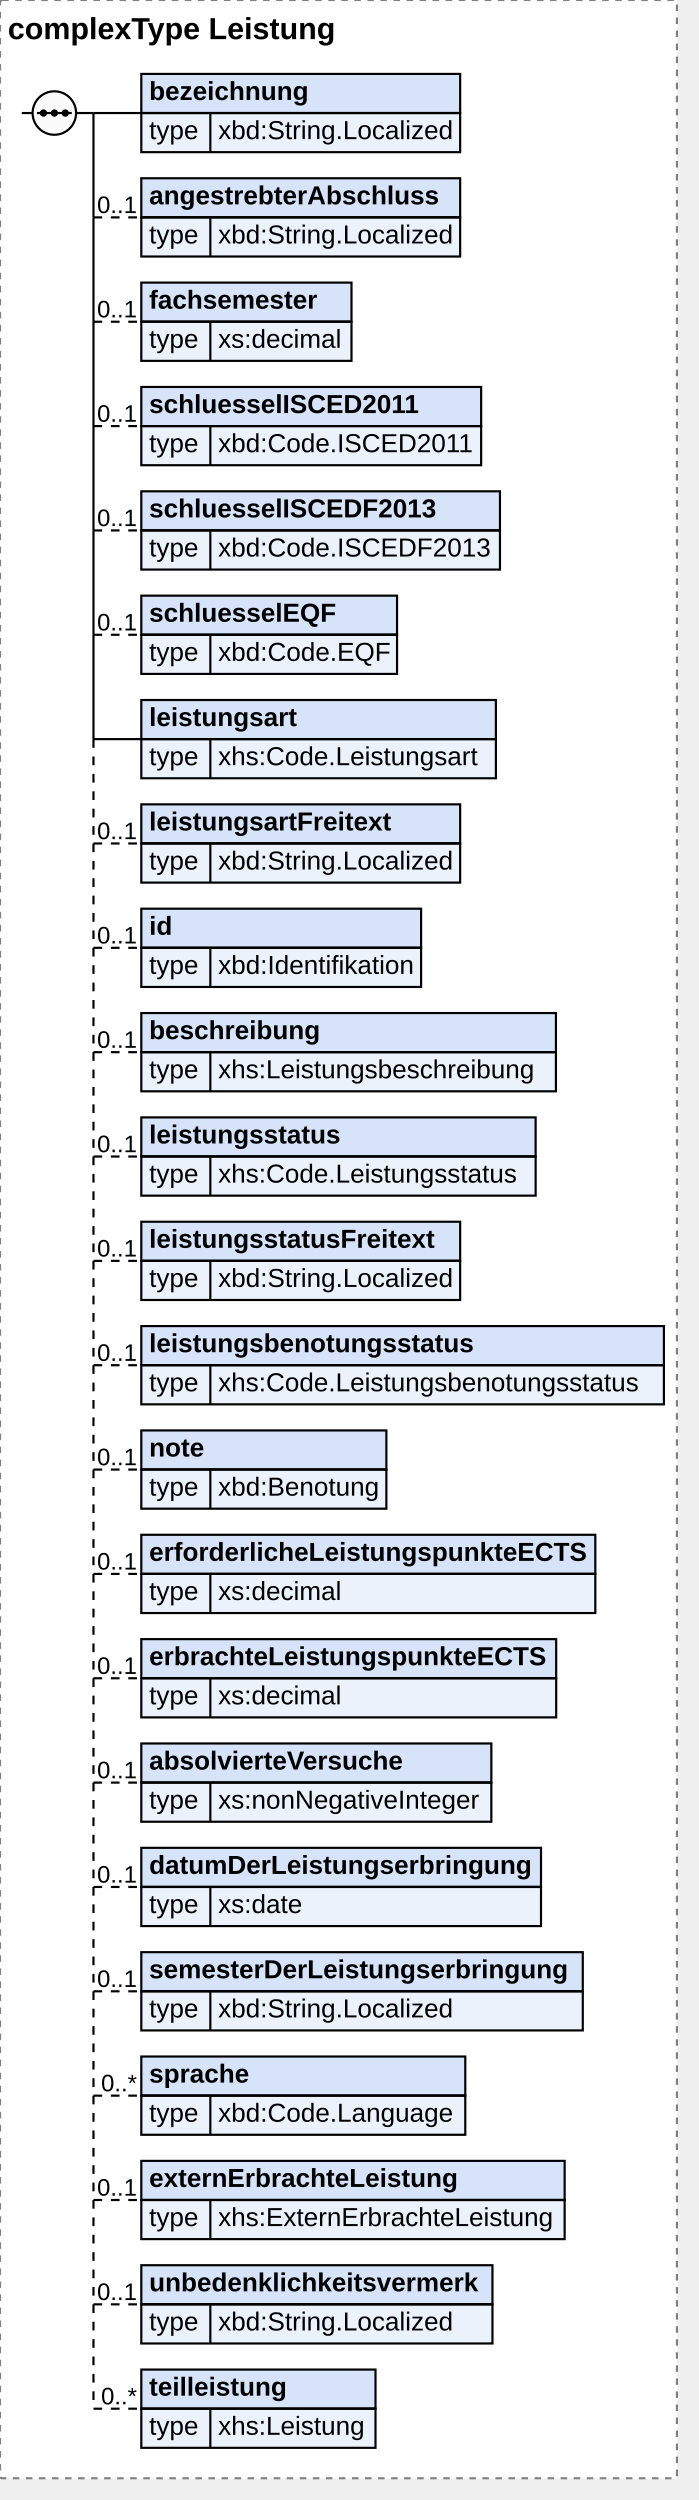
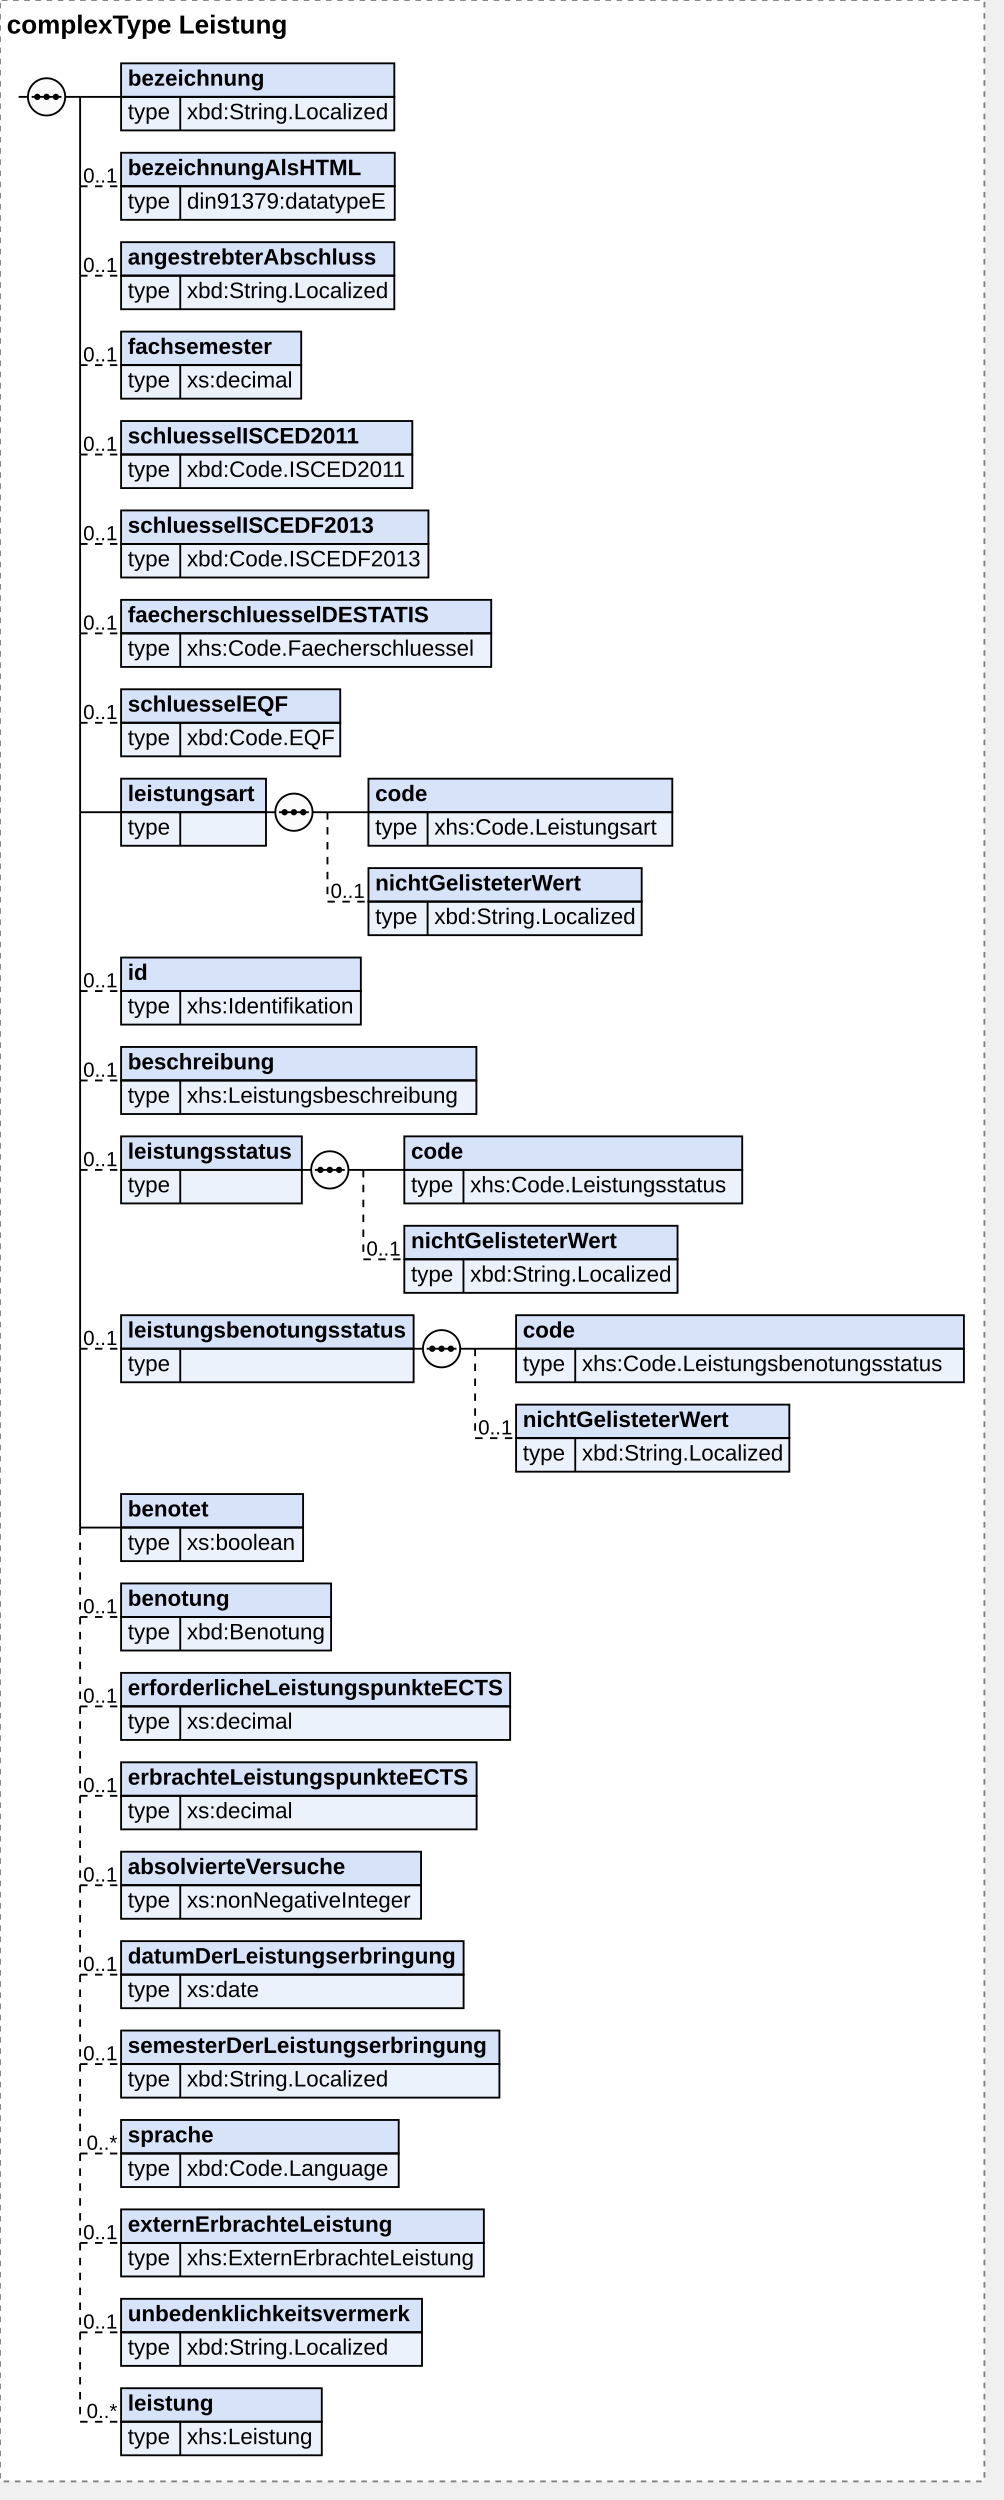
- <svg xmlns="http://www.w3.org/2000/svg" width="321.391" height="1150">
+ <svg xmlns="http://www.w3.org/2000/svg" width="538.425" height="1342">
  <defs>
    <style type="text/css">
                        text {
                            font-family: 'Arial';
                            fill: black;
                        }
                        text.at {
                            font-family: 'Arial';
                            fill: rgb(242, 152, 0);
                        }
                        line {
                            stroke: black;
                        }
                        line.type-structure {
                            stroke: black;
                        }
                        line.type-structure-optional {
                            stroke: black;
                            stroke-dasharray: 4, 4;
                        }
                        rect.attribute-upper {
                            stroke: black;
                            fill: rgb(255, 239, 211);
                        }
                        rect.element-upper {
                            stroke: black;
                            fill: rgb(215, 227, 249);
                        }
                        rect.element-lower {
                            stroke: black;
                            fill: rgb(236, 242, 252);
                        }
                        a text {
                            fill: black;
                        } 
                    </style>
  </defs>
-   <rect width="311.391" height="1140" stroke-dasharray="3,3" rx="1" ry="1" style="stroke: grey;fill: white;" />
+   <rect width="528.425" height="1332" stroke-dasharray="3,3" rx="1" ry="1" style="stroke: grey;fill: white;" />
  <text font-size="14" x="3.6" y="18" font-weight="bold">complexType Leistung</text>
  <g transform="translate(10,34)">
    <g transform="translate(55,0)">
      <rect width="146.672" height="18" class="element-upper" />
      <rect width="146.672" height="18" y="18" class="element-lower" />
      <text font-size="12" x="3.6" y="12" font-weight="bold">bezeichnung</text>
      <line x1="0" y1="18" x2="146.672" y2="18" />
      <text font-size="12" fill="grey" x="3.6" y="30">type</text>
      <line x1="31.753" y1="18" x2="31.753" y2="36" />
      <text font-size="12" x="35.353" y="30">xbd:String.Localized</text>
      <g transform="translate(146.6719,0)" />
    </g>
    <line x1="33" y1="18" x2="55" y2="18" class="type-structure-required" />
    <text font-size="11" fill="black" x="53" y="16" text-anchor="end" />
    <line x1="33" y1="18" x2="33" y2="18" class="type-structure-required" />
    <g transform="translate(55,48)">
+       <rect width="146.906" height="18" class="element-upper" />
+       <rect width="146.906" height="18" y="18" class="element-lower" />
+       <text font-size="12" x="3.6" y="12" font-weight="bold">bezeichnungAlsHTML</text>
+       <line x1="0" y1="18" x2="146.906" y2="18" />
+       <text font-size="12" fill="grey" x="3.6" y="30">type</text>
+       <line x1="31.753" y1="18" x2="31.753" y2="36" />
+       <text font-size="12" x="35.353" y="30">din91379:datatypeE</text>
+       <g transform="translate(146.9062,0)" />
+     </g>
+     <line x1="33" y1="66" x2="55" y2="66" class="type-structure-optional" />
+     <text font-size="11" fill="black" x="53" y="64" text-anchor="end">0..1</text>
+     <line x1="33" y1="18" x2="33" y2="66" class="type-structure-required" />
+     <g transform="translate(55,96)">
      <rect width="146.672" height="18" class="element-upper" />
      <rect width="146.672" height="18" y="18" class="element-lower" />
      <text font-size="12" x="3.6" y="12" font-weight="bold">angestrebterAbschluss</text>
      <line x1="0" y1="18" x2="146.672" y2="18" />
      <text font-size="12" fill="grey" x="3.6" y="30">type</text>
      <line x1="31.753" y1="18" x2="31.753" y2="36" />
      <text font-size="12" x="35.353" y="30">xbd:String.Localized</text>
      <g transform="translate(146.6719,0)" />
    </g>
-     <line x1="33" y1="66" x2="55" y2="66" class="type-structure-optional" />
-     <text font-size="11" fill="black" x="53" y="64" text-anchor="end">0..1</text>
-     <line x1="33" y1="18" x2="33" y2="66" class="type-structure-required" />
-     <g transform="translate(55,96)">
+     <line x1="33" y1="114" x2="55" y2="114" class="type-structure-optional" />
+     <text font-size="11" fill="black" x="53" y="112" text-anchor="end">0..1</text>
+     <line x1="33" y1="66" x2="33" y2="114" class="type-structure-required" />
+     <g transform="translate(55,144)">
      <rect width="96.688" height="18" class="element-upper" />
      <rect width="96.688" height="18" y="18" class="element-lower" />
      <text font-size="12" x="3.6" y="12" font-weight="bold">fachsemester</text>
      <line x1="0" y1="18" x2="96.688" y2="18" />
      <text font-size="12" fill="grey" x="3.6" y="30">type</text>
      <line x1="31.753" y1="18" x2="31.753" y2="36" />
      <text font-size="12" x="35.353" y="30">xs:decimal</text>
      <g transform="translate(96.6875,0)" />
    </g>
-     <line x1="33" y1="114" x2="55" y2="114" class="type-structure-optional" />
-     <text font-size="11" fill="black" x="53" y="112" text-anchor="end">0..1</text>
-     <line x1="33" y1="66" x2="33" y2="114" class="type-structure-required" />
-     <g transform="translate(55,144)">
+     <line x1="33" y1="162" x2="55" y2="162" class="type-structure-optional" />
+     <text font-size="11" fill="black" x="53" y="160" text-anchor="end">0..1</text>
+     <line x1="33" y1="114" x2="33" y2="162" class="type-structure-required" />
+     <g transform="translate(55,192)">
      <rect width="156.328" height="18" class="element-upper" />
      <rect width="156.328" height="18" y="18" class="element-lower" />
      <text font-size="12" x="3.6" y="12" font-weight="bold">schluesselISCED2011</text>
      <line x1="0" y1="18" x2="156.328" y2="18" />
      <text font-size="12" fill="grey" x="3.6" y="30">type</text>
      <line x1="31.753" y1="18" x2="31.753" y2="36" />
      <text font-size="12" x="35.353" y="30">xbd:Code.ISCED2011</text>
      <g transform="translate(156.3281,0)" />
    </g>
-     <line x1="33" y1="162" x2="55" y2="162" class="type-structure-optional" />
-     <text font-size="11" fill="black" x="53" y="160" text-anchor="end">0..1</text>
-     <line x1="33" y1="114" x2="33" y2="162" class="type-structure-required" />
-     <g transform="translate(55,192)">
+     <line x1="33" y1="210" x2="55" y2="210" class="type-structure-optional" />
+     <text font-size="11" fill="black" x="53" y="208" text-anchor="end">0..1</text>
+     <line x1="33" y1="162" x2="33" y2="210" class="type-structure-required" />
+     <g transform="translate(55,240)">
      <rect width="164.984" height="18" class="element-upper" />
      <rect width="164.984" height="18" y="18" class="element-lower" />
      <text font-size="12" x="3.6" y="12" font-weight="bold">schluesselISCEDF2013</text>
      <line x1="0" y1="18" x2="164.984" y2="18" />
      <text font-size="12" fill="grey" x="3.6" y="30">type</text>
      <line x1="31.753" y1="18" x2="31.753" y2="36" />
      <text font-size="12" x="35.353" y="30">xbd:Code.ISCEDF2013</text>
      <g transform="translate(164.9844,0)" />
    </g>
-     <line x1="33" y1="210" x2="55" y2="210" class="type-structure-optional" />
-     <text font-size="11" fill="black" x="53" y="208" text-anchor="end">0..1</text>
-     <line x1="33" y1="162" x2="33" y2="210" class="type-structure-required" />
-     <g transform="translate(55,240)">
+     <line x1="33" y1="258" x2="55" y2="258" class="type-structure-optional" />
+     <text font-size="11" fill="black" x="53" y="256" text-anchor="end">0..1</text>
+     <line x1="33" y1="210" x2="33" y2="258" class="type-structure-required" />
+     <g transform="translate(55,288)">
+       <rect width="198.688" height="18" class="element-upper" />
+       <rect width="198.688" height="18" y="18" class="element-lower" />
+       <text font-size="12" x="3.6" y="12" font-weight="bold">faecherschluesselDESTATIS</text>
+       <line x1="0" y1="18" x2="198.688" y2="18" />
+       <text font-size="12" fill="grey" x="3.6" y="30">type</text>
+       <line x1="31.753" y1="18" x2="31.753" y2="36" />
+       <text font-size="12" x="35.353" y="30">xhs:Code.Faecherschluessel</text>
+       <g transform="translate(198.6875,0)" />
+     </g>
+     <line x1="33" y1="306" x2="55" y2="306" class="type-structure-optional" />
+     <text font-size="11" fill="black" x="53" y="304" text-anchor="end">0..1</text>
+     <line x1="33" y1="258" x2="33" y2="306" class="type-structure-required" />
+     <g transform="translate(55,336)">
      <rect width="117.641" height="18" class="element-upper" />
      <rect width="117.641" height="18" y="18" class="element-lower" />
      <text font-size="12" x="3.6" y="12" font-weight="bold">schluesselEQF</text>
      <line x1="0" y1="18" x2="117.641" y2="18" />
      <text font-size="12" fill="grey" x="3.6" y="30">type</text>
      <line x1="31.753" y1="18" x2="31.753" y2="36" />
      <text font-size="12" x="35.353" y="30">xbd:Code.EQF</text>
      <g transform="translate(117.6406,0)" />
    </g>
-     <line x1="33" y1="258" x2="55" y2="258" class="type-structure-optional" />
-     <text font-size="11" fill="black" x="53" y="256" text-anchor="end">0..1</text>
-     <line x1="33" y1="210" x2="33" y2="258" class="type-structure-required" />
-     <g transform="translate(55,288)">
-       <rect width="163.109" height="18" class="element-upper" />
-       <rect width="163.109" height="18" y="18" class="element-lower" />
-       <text font-size="12" x="3.6" y="12" font-weight="bold">leistungsart</text>
-       <line x1="0" y1="18" x2="163.109" y2="18" />
-       <text font-size="12" fill="grey" x="3.6" y="30">type</text>
-       <line x1="31.753" y1="18" x2="31.753" y2="36" />
-       <text font-size="12" x="35.353" y="30">xhs:Code.Leistungsart</text>
-       <g transform="translate(163.1094,0)" />
-     </g>
-     <line x1="33" y1="306" x2="55" y2="306" class="type-structure-required" />
-     <text font-size="11" fill="black" x="53" y="304" text-anchor="end" />
-     <line x1="33" y1="258" x2="33" y2="306" class="type-structure-required" />
-     <g transform="translate(55,336)">
-       <rect width="146.672" height="18" class="element-upper" />
-       <rect width="146.672" height="18" y="18" class="element-lower" />
-       <text font-size="12" x="3.6" y="12" font-weight="bold">leistungsartFreitext</text>
-       <line x1="0" y1="18" x2="146.672" y2="18" />
-       <text font-size="12" fill="grey" x="3.6" y="30">type</text>
-       <line x1="31.753" y1="18" x2="31.753" y2="36" />
-       <text font-size="12" x="35.353" y="30">xbd:String.Localized</text>
-       <g transform="translate(146.6719,0)" />
-     </g>
    <line x1="33" y1="354" x2="55" y2="354" class="type-structure-optional" />
    <text font-size="11" fill="black" x="53" y="352" text-anchor="end">0..1</text>
-     <line x1="33" y1="306" x2="33" y2="354" class="type-structure-optional" />
+     <line x1="33" y1="306" x2="33" y2="354" class="type-structure-required" />
    <g transform="translate(55,384)">
+       <rect width="77.784" height="18" class="element-upper" />
+       <rect width="77.784" height="18" y="18" class="element-lower" />
+       <text font-size="12" x="3.6" y="12" font-weight="bold">leistungsart</text>
+       <line x1="0" y1="18" x2="77.784" y2="18" />
+       <text font-size="12" fill="grey" x="3.6" y="30">type</text>
+       <line x1="31.753" y1="18" x2="31.753" y2="36" />
+       <g transform="translate(77.78437,0)">
+         <g transform="translate(55,0)">
+           <rect width="163.109" height="18" class="element-upper" />
+           <rect width="163.109" height="18" y="18" class="element-lower" />
+           <text font-size="12" x="3.6" y="12" font-weight="bold">code</text>
+           <line x1="0" y1="18" x2="163.109" y2="18" />
+           <text font-size="12" fill="grey" x="3.6" y="30">type</text>
+           <line x1="31.753" y1="18" x2="31.753" y2="36" />
+           <text font-size="12" x="35.353" y="30">xhs:Code.Leistungsart</text>
+           <g transform="translate(163.1094,0)" />
+         </g>
+         <line x1="33" y1="18" x2="55" y2="18" class="type-structure-required" />
+         <text font-size="11" fill="black" x="53" y="16" text-anchor="end" />
+         <line x1="33" y1="18" x2="33" y2="18" class="type-structure-required" />
+         <g transform="translate(55,48)">
+           <rect width="146.672" height="18" class="element-upper" />
+           <rect width="146.672" height="18" y="18" class="element-lower" />
+           <text font-size="12" x="3.6" y="12" font-weight="bold">nichtGelisteterWert</text>
+           <line x1="0" y1="18" x2="146.672" y2="18" />
+           <text font-size="12" fill="grey" x="3.6" y="30">type</text>
+           <line x1="31.753" y1="18" x2="31.753" y2="36" />
+           <text font-size="12" x="35.353" y="30">xbd:String.Localized</text>
+           <g transform="translate(146.6719,0)" />
+         </g>
+         <line x1="33" y1="66" x2="55" y2="66" class="type-structure-optional" />
+         <text font-size="11" fill="black" x="53" y="64" text-anchor="end">0..1</text>
+         <line x1="33" y1="18" x2="33" y2="66" class="type-structure-optional" />
+         <circle cx="15" cy="18" r="10" stroke="black" fill="rgb(251, 251, 251)" />
+         <line x1="0" y1="18" x2="5" y2="18" class="type-structure-required" />
+         <line x1="25" y1="18" x2="33" y2="18" class="type-structure-required" />
+         <circle cx="10" cy="18" r="1.2" stroke="black" fill="black" />
+         <circle cx="15" cy="18" r="1.2" stroke="black" fill="black" />
+         <circle cx="20" cy="18" r="1.2" stroke="black" fill="black" />
+         <line x1="7" y1="18" x2="23" y2="18" />
+       </g>
+     </g>
+     <line x1="33" y1="402" x2="55" y2="402" class="type-structure-required" />
+     <text font-size="11" fill="black" x="53" y="400" text-anchor="end" />
+     <line x1="33" y1="354" x2="33" y2="402" class="type-structure-required" />
+     <g transform="translate(55,480)">
      <rect width="128.703" height="18" class="element-upper" />
      <rect width="128.703" height="18" y="18" class="element-lower" />
      <text font-size="12" x="3.6" y="12" font-weight="bold">id</text>
      <line x1="0" y1="18" x2="128.703" y2="18" />
      <text font-size="12" fill="grey" x="3.6" y="30">type</text>
      <line x1="31.753" y1="18" x2="31.753" y2="36" />
-       <text font-size="12" x="35.353" y="30">xbd:Identifikation</text>
+       <text font-size="12" x="35.353" y="30">xhs:Identifikation</text>
      <g transform="translate(128.7031,0)" />
    </g>
-     <line x1="33" y1="402" x2="55" y2="402" class="type-structure-optional" />
-     <text font-size="11" fill="black" x="53" y="400" text-anchor="end">0..1</text>
-     <line x1="33" y1="354" x2="33" y2="402" class="type-structure-optional" />
-     <g transform="translate(55,432)">
+     <line x1="33" y1="498" x2="55" y2="498" class="type-structure-optional" />
+     <text font-size="11" fill="black" x="53" y="496" text-anchor="end">0..1</text>
+     <line x1="33" y1="402" x2="33" y2="498" class="type-structure-required" />
+     <g transform="translate(55,528)">
      <rect width="190.734" height="18" class="element-upper" />
      <rect width="190.734" height="18" y="18" class="element-lower" />
      <text font-size="12" x="3.6" y="12" font-weight="bold">beschreibung</text>
      <line x1="0" y1="18" x2="190.734" y2="18" />
      <text font-size="12" fill="grey" x="3.6" y="30">type</text>
      <line x1="31.753" y1="18" x2="31.753" y2="36" />
      <text font-size="12" x="35.353" y="30">xhs:Leistungsbeschreibung</text>
      <g transform="translate(190.7344,0)" />
    </g>
-     <line x1="33" y1="450" x2="55" y2="450" class="type-structure-optional" />
-     <text font-size="11" fill="black" x="53" y="448" text-anchor="end">0..1</text>
-     <line x1="33" y1="402" x2="33" y2="450" class="type-structure-optional" />
-     <g transform="translate(55,480)">
-       <rect width="181.391" height="18" class="element-upper" />
-       <rect width="181.391" height="18" y="18" class="element-lower" />
-       <text font-size="12" x="3.6" y="12" font-weight="bold">leistungsstatus</text>
-       <line x1="0" y1="18" x2="181.391" y2="18" />
-       <text font-size="12" fill="grey" x="3.6" y="30">type</text>
-       <line x1="31.753" y1="18" x2="31.753" y2="36" />
-       <text font-size="12" x="35.353" y="30">xhs:Code.Leistungsstatus</text>
-       <g transform="translate(181.3906,0)" />
-     </g>
-     <line x1="33" y1="498" x2="55" y2="498" class="type-structure-optional" />
-     <text font-size="11" fill="black" x="53" y="496" text-anchor="end">0..1</text>
-     <line x1="33" y1="450" x2="33" y2="498" class="type-structure-optional" />
-     <g transform="translate(55,528)">
-       <rect width="146.672" height="18" class="element-upper" />
-       <rect width="146.672" height="18" y="18" class="element-lower" />
-       <text font-size="12" x="3.6" y="12" font-weight="bold">leistungsstatusFreitext</text>
-       <line x1="0" y1="18" x2="146.672" y2="18" />
-       <text font-size="12" fill="grey" x="3.6" y="30">type</text>
-       <line x1="31.753" y1="18" x2="31.753" y2="36" />
-       <text font-size="12" x="35.353" y="30">xbd:String.Localized</text>
-       <g transform="translate(146.6719,0)" />
-     </g>
    <line x1="33" y1="546" x2="55" y2="546" class="type-structure-optional" />
    <text font-size="11" fill="black" x="53" y="544" text-anchor="end">0..1</text>
-     <line x1="33" y1="498" x2="33" y2="546" class="type-structure-optional" />
+     <line x1="33" y1="498" x2="33" y2="546" class="type-structure-required" />
    <g transform="translate(55,576)">
-       <rect width="240.391" height="18" class="element-upper" />
-       <rect width="240.391" height="18" y="18" class="element-lower" />
-       <text font-size="12" x="3.6" y="12" font-weight="bold">leistungsbenotungsstatus</text>
-       <line x1="0" y1="18" x2="240.391" y2="18" />
-       <text font-size="12" fill="grey" x="3.6" y="30">type</text>
-       <line x1="31.753" y1="18" x2="31.753" y2="36" />
-       <text font-size="12" x="35.353" y="30">xhs:Code.Leistungsbenotungsstatus</text>
-       <g transform="translate(240.3906,0)" />
+       <rect width="97.034" height="18" class="element-upper" />
+       <rect width="97.034" height="18" y="18" class="element-lower" />
+       <text font-size="12" x="3.6" y="12" font-weight="bold">leistungsstatus</text>
+       <line x1="0" y1="18" x2="97.034" y2="18" />
+       <text font-size="12" fill="grey" x="3.6" y="30">type</text>
+       <line x1="31.753" y1="18" x2="31.753" y2="36" />
+       <g transform="translate(97.03437,0)">
+         <g transform="translate(55,0)">
+           <rect width="181.391" height="18" class="element-upper" />
+           <rect width="181.391" height="18" y="18" class="element-lower" />
+           <text font-size="12" x="3.6" y="12" font-weight="bold">code</text>
+           <line x1="0" y1="18" x2="181.391" y2="18" />
+           <text font-size="12" fill="grey" x="3.6" y="30">type</text>
+           <line x1="31.753" y1="18" x2="31.753" y2="36" />
+           <text font-size="12" x="35.353" y="30">xhs:Code.Leistungsstatus</text>
+           <g transform="translate(181.3906,0)" />
+         </g>
+         <line x1="33" y1="18" x2="55" y2="18" class="type-structure-required" />
+         <text font-size="11" fill="black" x="53" y="16" text-anchor="end" />
+         <line x1="33" y1="18" x2="33" y2="18" class="type-structure-required" />
+         <g transform="translate(55,48)">
+           <rect width="146.672" height="18" class="element-upper" />
+           <rect width="146.672" height="18" y="18" class="element-lower" />
+           <text font-size="12" x="3.6" y="12" font-weight="bold">nichtGelisteterWert</text>
+           <line x1="0" y1="18" x2="146.672" y2="18" />
+           <text font-size="12" fill="grey" x="3.6" y="30">type</text>
+           <line x1="31.753" y1="18" x2="31.753" y2="36" />
+           <text font-size="12" x="35.353" y="30">xbd:String.Localized</text>
+           <g transform="translate(146.6719,0)" />
+         </g>
+         <line x1="33" y1="66" x2="55" y2="66" class="type-structure-optional" />
+         <text font-size="11" fill="black" x="53" y="64" text-anchor="end">0..1</text>
+         <line x1="33" y1="18" x2="33" y2="66" class="type-structure-optional" />
+         <circle cx="15" cy="18" r="10" stroke="black" fill="rgb(251, 251, 251)" />
+         <line x1="0" y1="18" x2="5" y2="18" class="type-structure-required" />
+         <line x1="25" y1="18" x2="33" y2="18" class="type-structure-required" />
+         <circle cx="10" cy="18" r="1.2" stroke="black" fill="black" />
+         <circle cx="15" cy="18" r="1.2" stroke="black" fill="black" />
+         <circle cx="20" cy="18" r="1.2" stroke="black" fill="black" />
+         <line x1="7" y1="18" x2="23" y2="18" />
+       </g>
    </g>
    <line x1="33" y1="594" x2="55" y2="594" class="type-structure-optional" />
    <text font-size="11" fill="black" x="53" y="592" text-anchor="end">0..1</text>
-     <line x1="33" y1="546" x2="33" y2="594" class="type-structure-optional" />
-     <g transform="translate(55,624)">
+     <line x1="33" y1="546" x2="33" y2="594" class="type-structure-required" />
+     <g transform="translate(55,672)">
+       <rect width="157.034" height="18" class="element-upper" />
+       <rect width="157.034" height="18" y="18" class="element-lower" />
+       <text font-size="12" x="3.6" y="12" font-weight="bold">leistungsbenotungsstatus</text>
+       <line x1="0" y1="18" x2="157.034" y2="18" />
+       <text font-size="12" fill="grey" x="3.6" y="30">type</text>
+       <line x1="31.753" y1="18" x2="31.753" y2="36" />
+       <g transform="translate(157.0344,0)">
+         <g transform="translate(55,0)">
+           <rect width="240.391" height="18" class="element-upper" />
+           <rect width="240.391" height="18" y="18" class="element-lower" />
+           <text font-size="12" x="3.6" y="12" font-weight="bold">code</text>
+           <line x1="0" y1="18" x2="240.391" y2="18" />
+           <text font-size="12" fill="grey" x="3.6" y="30">type</text>
+           <line x1="31.753" y1="18" x2="31.753" y2="36" />
+           <text font-size="12" x="35.353" y="30">xhs:Code.Leistungsbenotungsstatus</text>
+           <g transform="translate(240.3906,0)" />
+         </g>
+         <line x1="33" y1="18" x2="55" y2="18" class="type-structure-required" />
+         <text font-size="11" fill="black" x="53" y="16" text-anchor="end" />
+         <line x1="33" y1="18" x2="33" y2="18" class="type-structure-required" />
+         <g transform="translate(55,48)">
+           <rect width="146.672" height="18" class="element-upper" />
+           <rect width="146.672" height="18" y="18" class="element-lower" />
+           <text font-size="12" x="3.6" y="12" font-weight="bold">nichtGelisteterWert</text>
+           <line x1="0" y1="18" x2="146.672" y2="18" />
+           <text font-size="12" fill="grey" x="3.6" y="30">type</text>
+           <line x1="31.753" y1="18" x2="31.753" y2="36" />
+           <text font-size="12" x="35.353" y="30">xbd:String.Localized</text>
+           <g transform="translate(146.6719,0)" />
+         </g>
+         <line x1="33" y1="66" x2="55" y2="66" class="type-structure-optional" />
+         <text font-size="11" fill="black" x="53" y="64" text-anchor="end">0..1</text>
+         <line x1="33" y1="18" x2="33" y2="66" class="type-structure-optional" />
+         <circle cx="15" cy="18" r="10" stroke="black" fill="rgb(251, 251, 251)" />
+         <line x1="0" y1="18" x2="5" y2="18" class="type-structure-required" />
+         <line x1="25" y1="18" x2="33" y2="18" class="type-structure-required" />
+         <circle cx="10" cy="18" r="1.2" stroke="black" fill="black" />
+         <circle cx="15" cy="18" r="1.2" stroke="black" fill="black" />
+         <circle cx="20" cy="18" r="1.2" stroke="black" fill="black" />
+         <line x1="7" y1="18" x2="23" y2="18" />
+       </g>
+     </g>
+     <line x1="33" y1="690" x2="55" y2="690" class="type-structure-optional" />
+     <text font-size="11" fill="black" x="53" y="688" text-anchor="end">0..1</text>
+     <line x1="33" y1="594" x2="33" y2="690" class="type-structure-required" />
+     <g transform="translate(55,768)">
+       <rect width="97.703" height="18" class="element-upper" />
+       <rect width="97.703" height="18" y="18" class="element-lower" />
+       <text font-size="12" x="3.6" y="12" font-weight="bold">benotet</text>
+       <line x1="0" y1="18" x2="97.703" y2="18" />
+       <text font-size="12" fill="grey" x="3.6" y="30">type</text>
+       <line x1="31.753" y1="18" x2="31.753" y2="36" />
+       <text font-size="12" x="35.353" y="30">xs:boolean</text>
+       <g transform="translate(97.70312,0)" />
+     </g>
+     <line x1="33" y1="786" x2="55" y2="786" class="type-structure-required" />
+     <text font-size="11" fill="black" x="53" y="784" text-anchor="end" />
+     <line x1="33" y1="690" x2="33" y2="786" class="type-structure-required" />
+     <g transform="translate(55,816)">
      <rect width="112.734" height="18" class="element-upper" />
      <rect width="112.734" height="18" y="18" class="element-lower" />
-       <text font-size="12" x="3.6" y="12" font-weight="bold">note</text>
+       <text font-size="12" x="3.6" y="12" font-weight="bold">benotung</text>
      <line x1="0" y1="18" x2="112.734" y2="18" />
      <text font-size="12" fill="grey" x="3.6" y="30">type</text>
      <line x1="31.753" y1="18" x2="31.753" y2="36" />
      <text font-size="12" x="35.353" y="30">xbd:Benotung</text>
      <g transform="translate(112.7344,0)" />
    </g>
-     <line x1="33" y1="642" x2="55" y2="642" class="type-structure-optional" />
-     <text font-size="11" fill="black" x="53" y="640" text-anchor="end">0..1</text>
-     <line x1="33" y1="594" x2="33" y2="642" class="type-structure-optional" />
-     <g transform="translate(55,672)">
+     <line x1="33" y1="834" x2="55" y2="834" class="type-structure-optional" />
+     <text font-size="11" fill="black" x="53" y="832" text-anchor="end">0..1</text>
+     <line x1="33" y1="786" x2="33" y2="834" class="type-structure-optional" />
+     <g transform="translate(55,864)">
      <rect width="208.847" height="18" class="element-upper" />
      <rect width="208.847" height="18" y="18" class="element-lower" />
      <text font-size="12" x="3.6" y="12" font-weight="bold">erforderlicheLeistungspunkteECTS</text>
      <line x1="0" y1="18" x2="208.847" y2="18" />
      <text font-size="12" fill="grey" x="3.6" y="30">type</text>
      <line x1="31.753" y1="18" x2="31.753" y2="36" />
      <text font-size="12" x="35.353" y="30">xs:decimal</text>
      <g transform="translate(208.8469,0)" />
    </g>
-     <line x1="33" y1="690" x2="55" y2="690" class="type-structure-optional" />
-     <text font-size="11" fill="black" x="53" y="688" text-anchor="end">0..1</text>
-     <line x1="33" y1="642" x2="33" y2="690" class="type-structure-optional" />
-     <g transform="translate(55,720)">
+     <line x1="33" y1="882" x2="55" y2="882" class="type-structure-optional" />
+     <text font-size="11" fill="black" x="53" y="880" text-anchor="end">0..1</text>
+     <line x1="33" y1="834" x2="33" y2="882" class="type-structure-optional" />
+     <g transform="translate(55,912)">
      <rect width="190.847" height="18" class="element-upper" />
      <rect width="190.847" height="18" y="18" class="element-lower" />
      <text font-size="12" x="3.6" y="12" font-weight="bold">erbrachteLeistungspunkteECTS</text>
      <line x1="0" y1="18" x2="190.847" y2="18" />
      <text font-size="12" fill="grey" x="3.6" y="30">type</text>
      <line x1="31.753" y1="18" x2="31.753" y2="36" />
      <text font-size="12" x="35.353" y="30">xs:decimal</text>
      <g transform="translate(190.8469,0)" />
    </g>
-     <line x1="33" y1="738" x2="55" y2="738" class="type-structure-optional" />
-     <text font-size="11" fill="black" x="53" y="736" text-anchor="end">0..1</text>
-     <line x1="33" y1="690" x2="33" y2="738" class="type-structure-optional" />
-     <g transform="translate(55,768)">
+     <line x1="33" y1="930" x2="55" y2="930" class="type-structure-optional" />
+     <text font-size="11" fill="black" x="53" y="928" text-anchor="end">0..1</text>
+     <line x1="33" y1="882" x2="33" y2="930" class="type-structure-optional" />
+     <g transform="translate(55,960)">
      <rect width="161.016" height="18" class="element-upper" />
      <rect width="161.016" height="18" y="18" class="element-lower" />
      <text font-size="12" x="3.6" y="12" font-weight="bold">absolvierteVersuche</text>
      <line x1="0" y1="18" x2="161.016" y2="18" />
      <text font-size="12" fill="grey" x="3.6" y="30">type</text>
      <line x1="31.753" y1="18" x2="31.753" y2="36" />
      <text font-size="12" x="35.353" y="30">xs:nonNegativeInteger</text>
      <g transform="translate(161.0156,0)" />
    </g>
-     <line x1="33" y1="786" x2="55" y2="786" class="type-structure-optional" />
-     <text font-size="11" fill="black" x="53" y="784" text-anchor="end">0..1</text>
-     <line x1="33" y1="738" x2="33" y2="786" class="type-structure-optional" />
-     <g transform="translate(55,816)">
+     <line x1="33" y1="978" x2="55" y2="978" class="type-structure-optional" />
+     <text font-size="11" fill="black" x="53" y="976" text-anchor="end">0..1</text>
+     <line x1="33" y1="930" x2="33" y2="978" class="type-structure-optional" />
+     <g transform="translate(55,1008)">
      <rect width="183.862" height="18" class="element-upper" />
      <rect width="183.862" height="18" y="18" class="element-lower" />
      <text font-size="12" x="3.6" y="12" font-weight="bold">datumDerLeistungserbringung</text>
      <line x1="0" y1="18" x2="183.862" y2="18" />
      <text font-size="12" fill="grey" x="3.6" y="30">type</text>
      <line x1="31.753" y1="18" x2="31.753" y2="36" />
      <text font-size="12" x="35.353" y="30">xs:date</text>
      <g transform="translate(183.8625,0)" />
    </g>
-     <line x1="33" y1="834" x2="55" y2="834" class="type-structure-optional" />
-     <text font-size="11" fill="black" x="53" y="832" text-anchor="end">0..1</text>
-     <line x1="33" y1="786" x2="33" y2="834" class="type-structure-optional" />
-     <g transform="translate(55,864)">
+     <line x1="33" y1="1026" x2="55" y2="1026" class="type-structure-optional" />
+     <text font-size="11" fill="black" x="53" y="1024" text-anchor="end">0..1</text>
+     <line x1="33" y1="978" x2="33" y2="1026" class="type-structure-optional" />
+     <g transform="translate(55,1056)">
      <rect width="203.081" height="18" class="element-upper" />
      <rect width="203.081" height="18" y="18" class="element-lower" />
      <text font-size="12" x="3.6" y="12" font-weight="bold">semesterDerLeistungserbringung</text>
      <line x1="0" y1="18" x2="203.081" y2="18" />
      <text font-size="12" fill="grey" x="3.6" y="30">type</text>
      <line x1="31.753" y1="18" x2="31.753" y2="36" />
      <text font-size="12" x="35.353" y="30">xbd:String.Localized</text>
      <g transform="translate(203.0812,0)" />
    </g>
-     <line x1="33" y1="882" x2="55" y2="882" class="type-structure-optional" />
-     <text font-size="11" fill="black" x="53" y="880" text-anchor="end">0..1</text>
-     <line x1="33" y1="834" x2="33" y2="882" class="type-structure-optional" />
-     <g transform="translate(55,912)">
+     <line x1="33" y1="1074" x2="55" y2="1074" class="type-structure-optional" />
+     <text font-size="11" fill="black" x="53" y="1072" text-anchor="end">0..1</text>
+     <line x1="33" y1="1026" x2="33" y2="1074" class="type-structure-optional" />
+     <g transform="translate(55,1104)">
      <rect width="149.031" height="18" class="element-upper" />
      <rect width="149.031" height="18" y="18" class="element-lower" />
      <text font-size="12" x="3.6" y="12" font-weight="bold">sprache</text>
      <line x1="0" y1="18" x2="149.031" y2="18" />
      <text font-size="12" fill="grey" x="3.6" y="30">type</text>
      <line x1="31.753" y1="18" x2="31.753" y2="36" />
      <text font-size="12" x="35.353" y="30">xbd:Code.Language</text>
      <g transform="translate(149.0312,0)" />
    </g>
-     <line x1="33" y1="930" x2="55" y2="930" class="type-structure-optional" />
-     <text font-size="11" fill="black" x="53" y="928" text-anchor="end">0..*</text>
-     <line x1="33" y1="882" x2="33" y2="930" class="type-structure-optional" />
-     <g transform="translate(55,960)">
+     <line x1="33" y1="1122" x2="55" y2="1122" class="type-structure-optional" />
+     <text font-size="11" fill="black" x="53" y="1120" text-anchor="end">0..*</text>
+     <line x1="33" y1="1074" x2="33" y2="1122" class="type-structure-optional" />
+     <g transform="translate(55,1152)">
      <rect width="194.734" height="18" class="element-upper" />
      <rect width="194.734" height="18" y="18" class="element-lower" />
      <text font-size="12" x="3.6" y="12" font-weight="bold">externErbrachteLeistung</text>
      <line x1="0" y1="18" x2="194.734" y2="18" />
      <text font-size="12" fill="grey" x="3.6" y="30">type</text>
      <line x1="31.753" y1="18" x2="31.753" y2="36" />
      <text font-size="12" x="35.353" y="30">xhs:ExternErbrachteLeistung</text>
      <g transform="translate(194.7344,0)" />
    </g>
-     <line x1="33" y1="978" x2="55" y2="978" class="type-structure-optional" />
-     <text font-size="11" fill="black" x="53" y="976" text-anchor="end">0..1</text>
-     <line x1="33" y1="930" x2="33" y2="978" class="type-structure-optional" />
-     <g transform="translate(55,1008)">
+     <line x1="33" y1="1170" x2="55" y2="1170" class="type-structure-optional" />
+     <text font-size="11" fill="black" x="53" y="1168" text-anchor="end">0..1</text>
+     <line x1="33" y1="1122" x2="33" y2="1170" class="type-structure-optional" />
+     <g transform="translate(55,1200)">
      <rect width="161.534" height="18" class="element-upper" />
      <rect width="161.534" height="18" y="18" class="element-lower" />
      <text font-size="12" x="3.6" y="12" font-weight="bold">unbedenklichkeitsvermerk</text>
      <line x1="0" y1="18" x2="161.534" y2="18" />
      <text font-size="12" fill="grey" x="3.6" y="30">type</text>
      <line x1="31.753" y1="18" x2="31.753" y2="36" />
      <text font-size="12" x="35.353" y="30">xbd:String.Localized</text>
      <g transform="translate(161.5344,0)" />
    </g>
-     <line x1="33" y1="1026" x2="55" y2="1026" class="type-structure-optional" />
-     <text font-size="11" fill="black" x="53" y="1024" text-anchor="end">0..1</text>
-     <line x1="33" y1="978" x2="33" y2="1026" class="type-structure-optional" />
-     <g transform="translate(55,1056)">
+     <line x1="33" y1="1218" x2="55" y2="1218" class="type-structure-optional" />
+     <text font-size="11" fill="black" x="53" y="1216" text-anchor="end">0..1</text>
+     <line x1="33" y1="1170" x2="33" y2="1218" class="type-structure-optional" />
+     <g transform="translate(55,1248)">
      <rect width="107.734" height="18" class="element-upper" />
      <rect width="107.734" height="18" y="18" class="element-lower" />
-       <text font-size="12" x="3.6" y="12" font-weight="bold">teilleistung</text>
+       <text font-size="12" x="3.6" y="12" font-weight="bold">leistung</text>
      <line x1="0" y1="18" x2="107.734" y2="18" />
      <text font-size="12" fill="grey" x="3.6" y="30">type</text>
      <line x1="31.753" y1="18" x2="31.753" y2="36" />
      <text font-size="12" x="35.353" y="30">xhs:Leistung</text>
      <g transform="translate(107.7344,0)" />
    </g>
-     <line x1="33" y1="1074" x2="55" y2="1074" class="type-structure-optional" />
-     <text font-size="11" fill="black" x="53" y="1072" text-anchor="end">0..*</text>
-     <line x1="33" y1="1026" x2="33" y2="1074" class="type-structure-optional" />
+     <line x1="33" y1="1266" x2="55" y2="1266" class="type-structure-optional" />
+     <text font-size="11" fill="black" x="53" y="1264" text-anchor="end">0..*</text>
+     <line x1="33" y1="1218" x2="33" y2="1266" class="type-structure-optional" />
    <circle cx="15" cy="18" r="10" stroke="black" fill="rgb(251, 251, 251)" />
    <line x1="0" y1="18" x2="5" y2="18" class="type-structure-required" />
    <line x1="25" y1="18" x2="33" y2="18" class="type-structure-required" />
    <circle cx="10" cy="18" r="1.2" stroke="black" fill="black" />
    <circle cx="15" cy="18" r="1.2" stroke="black" fill="black" />
    <circle cx="20" cy="18" r="1.2" stroke="black" fill="black" />
    <line x1="7" y1="18" x2="23" y2="18" />
  </g>
</svg>
